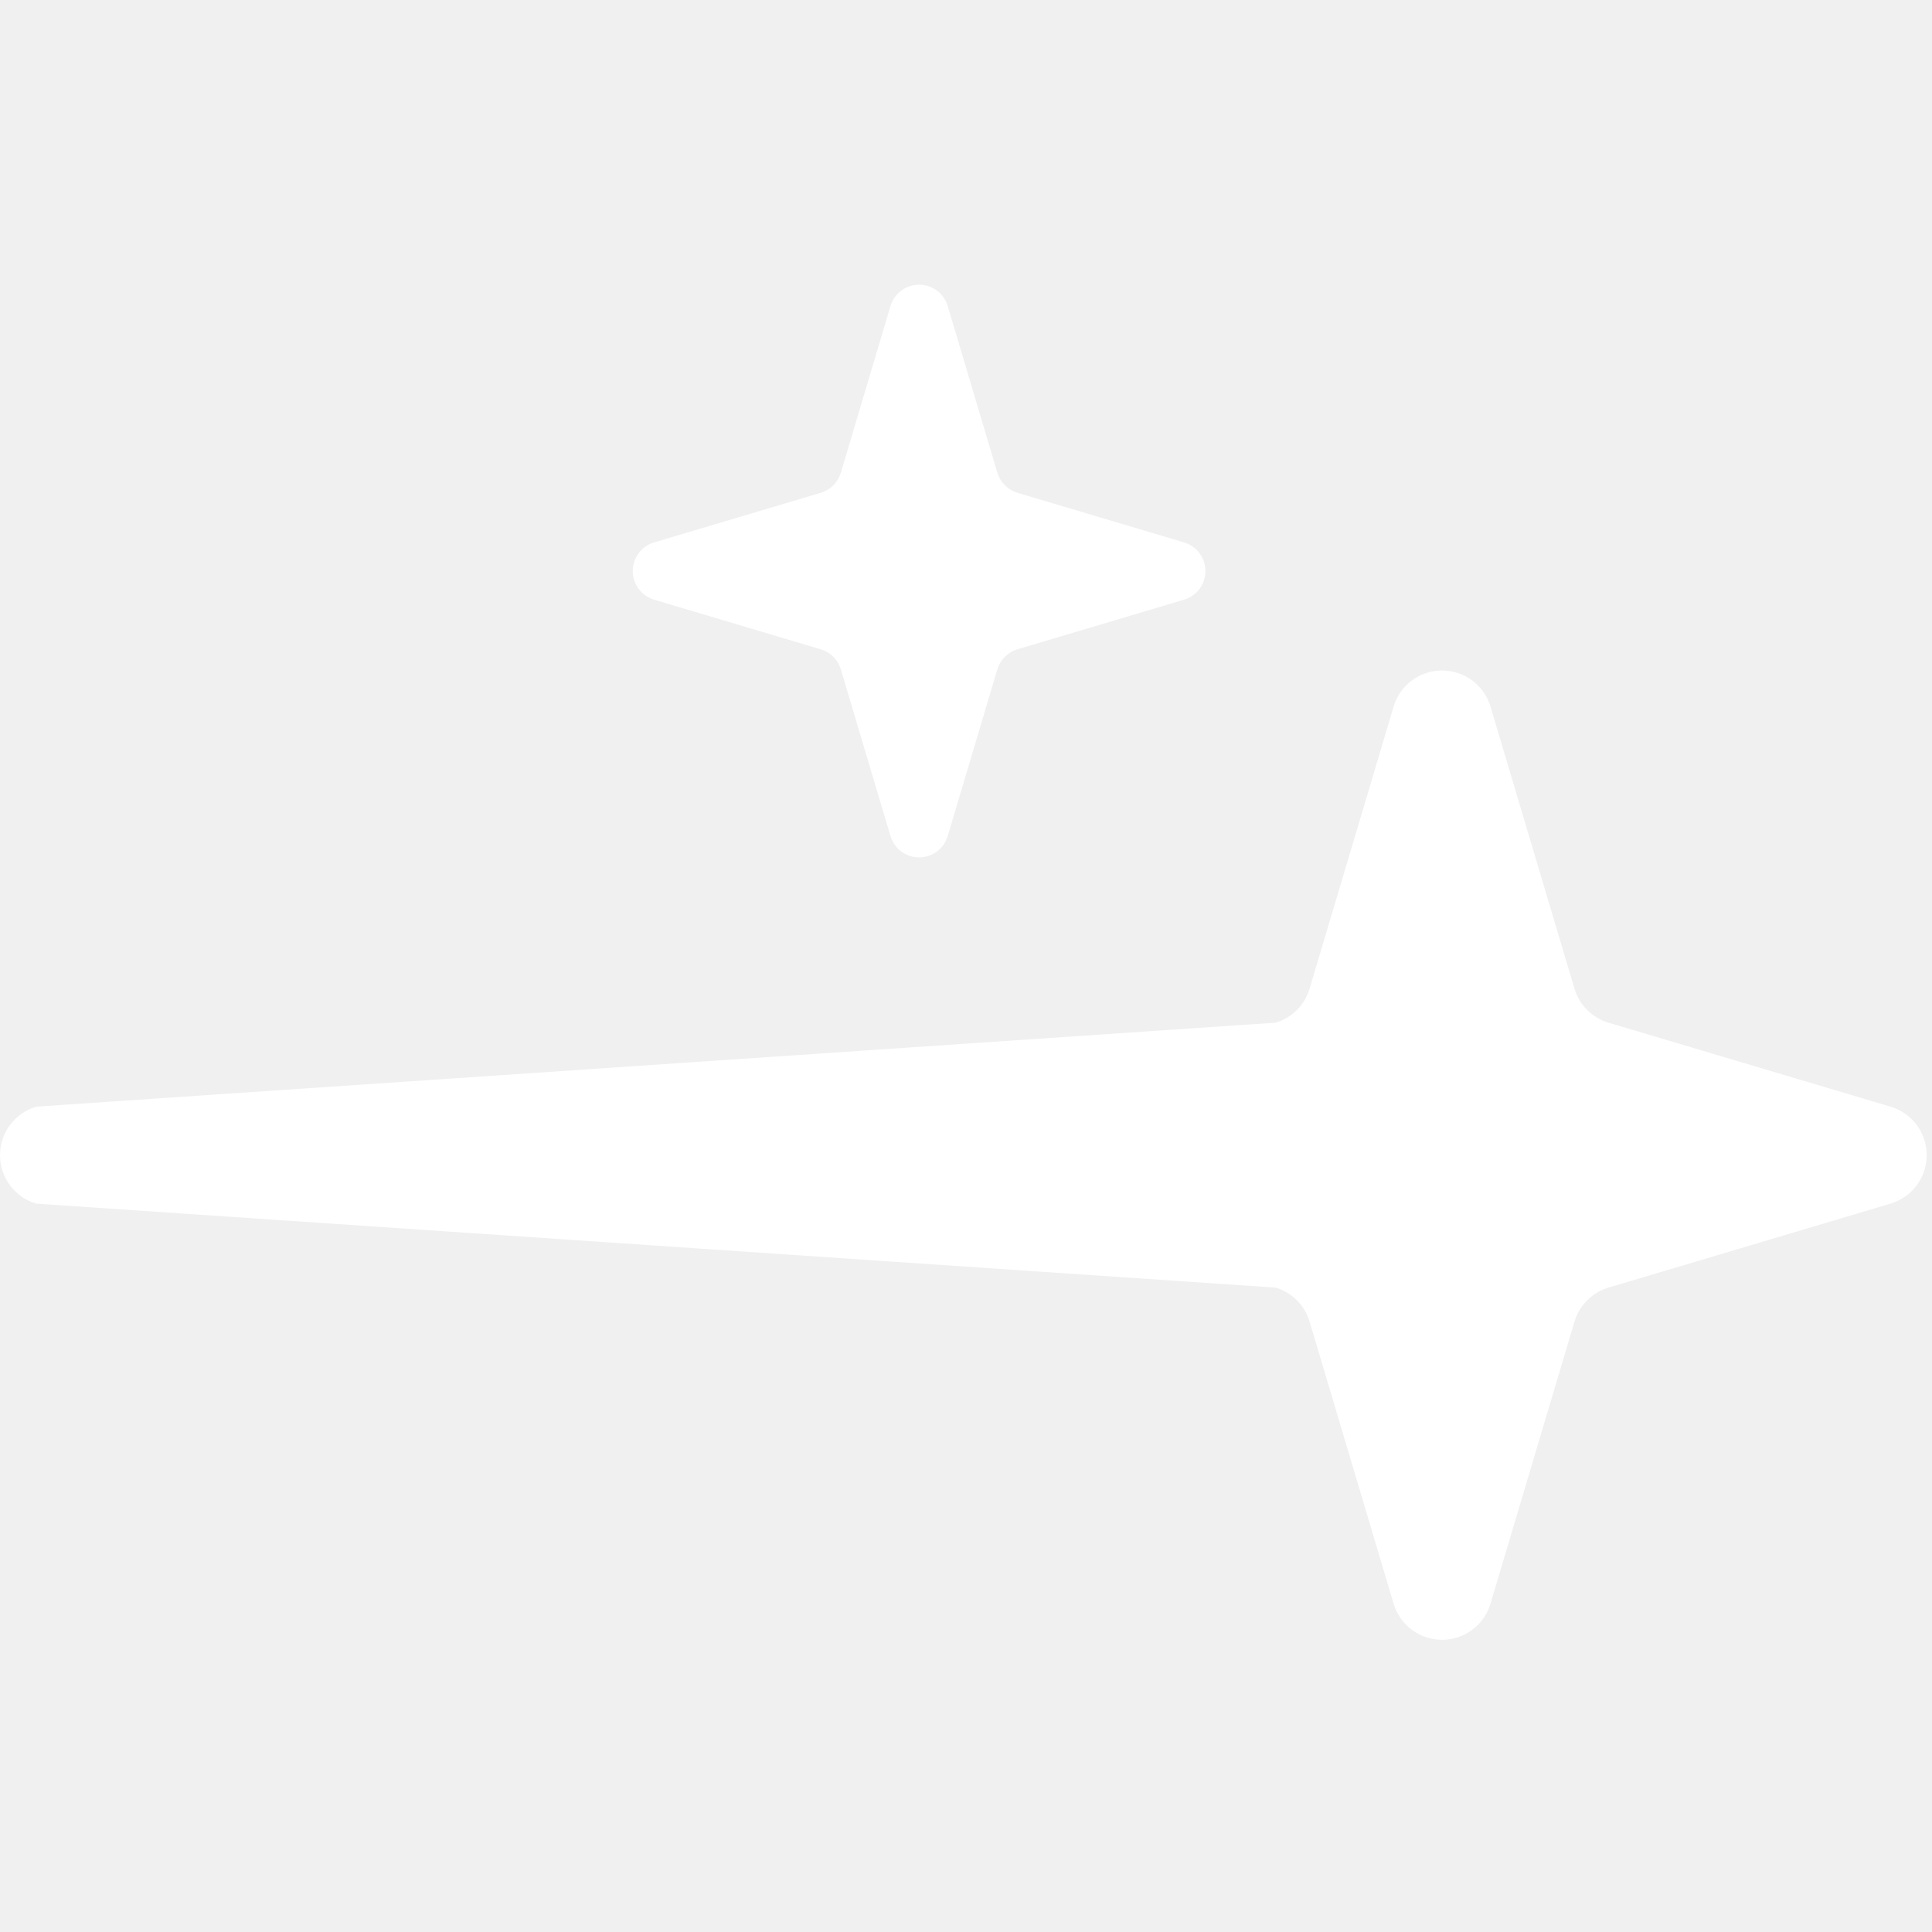
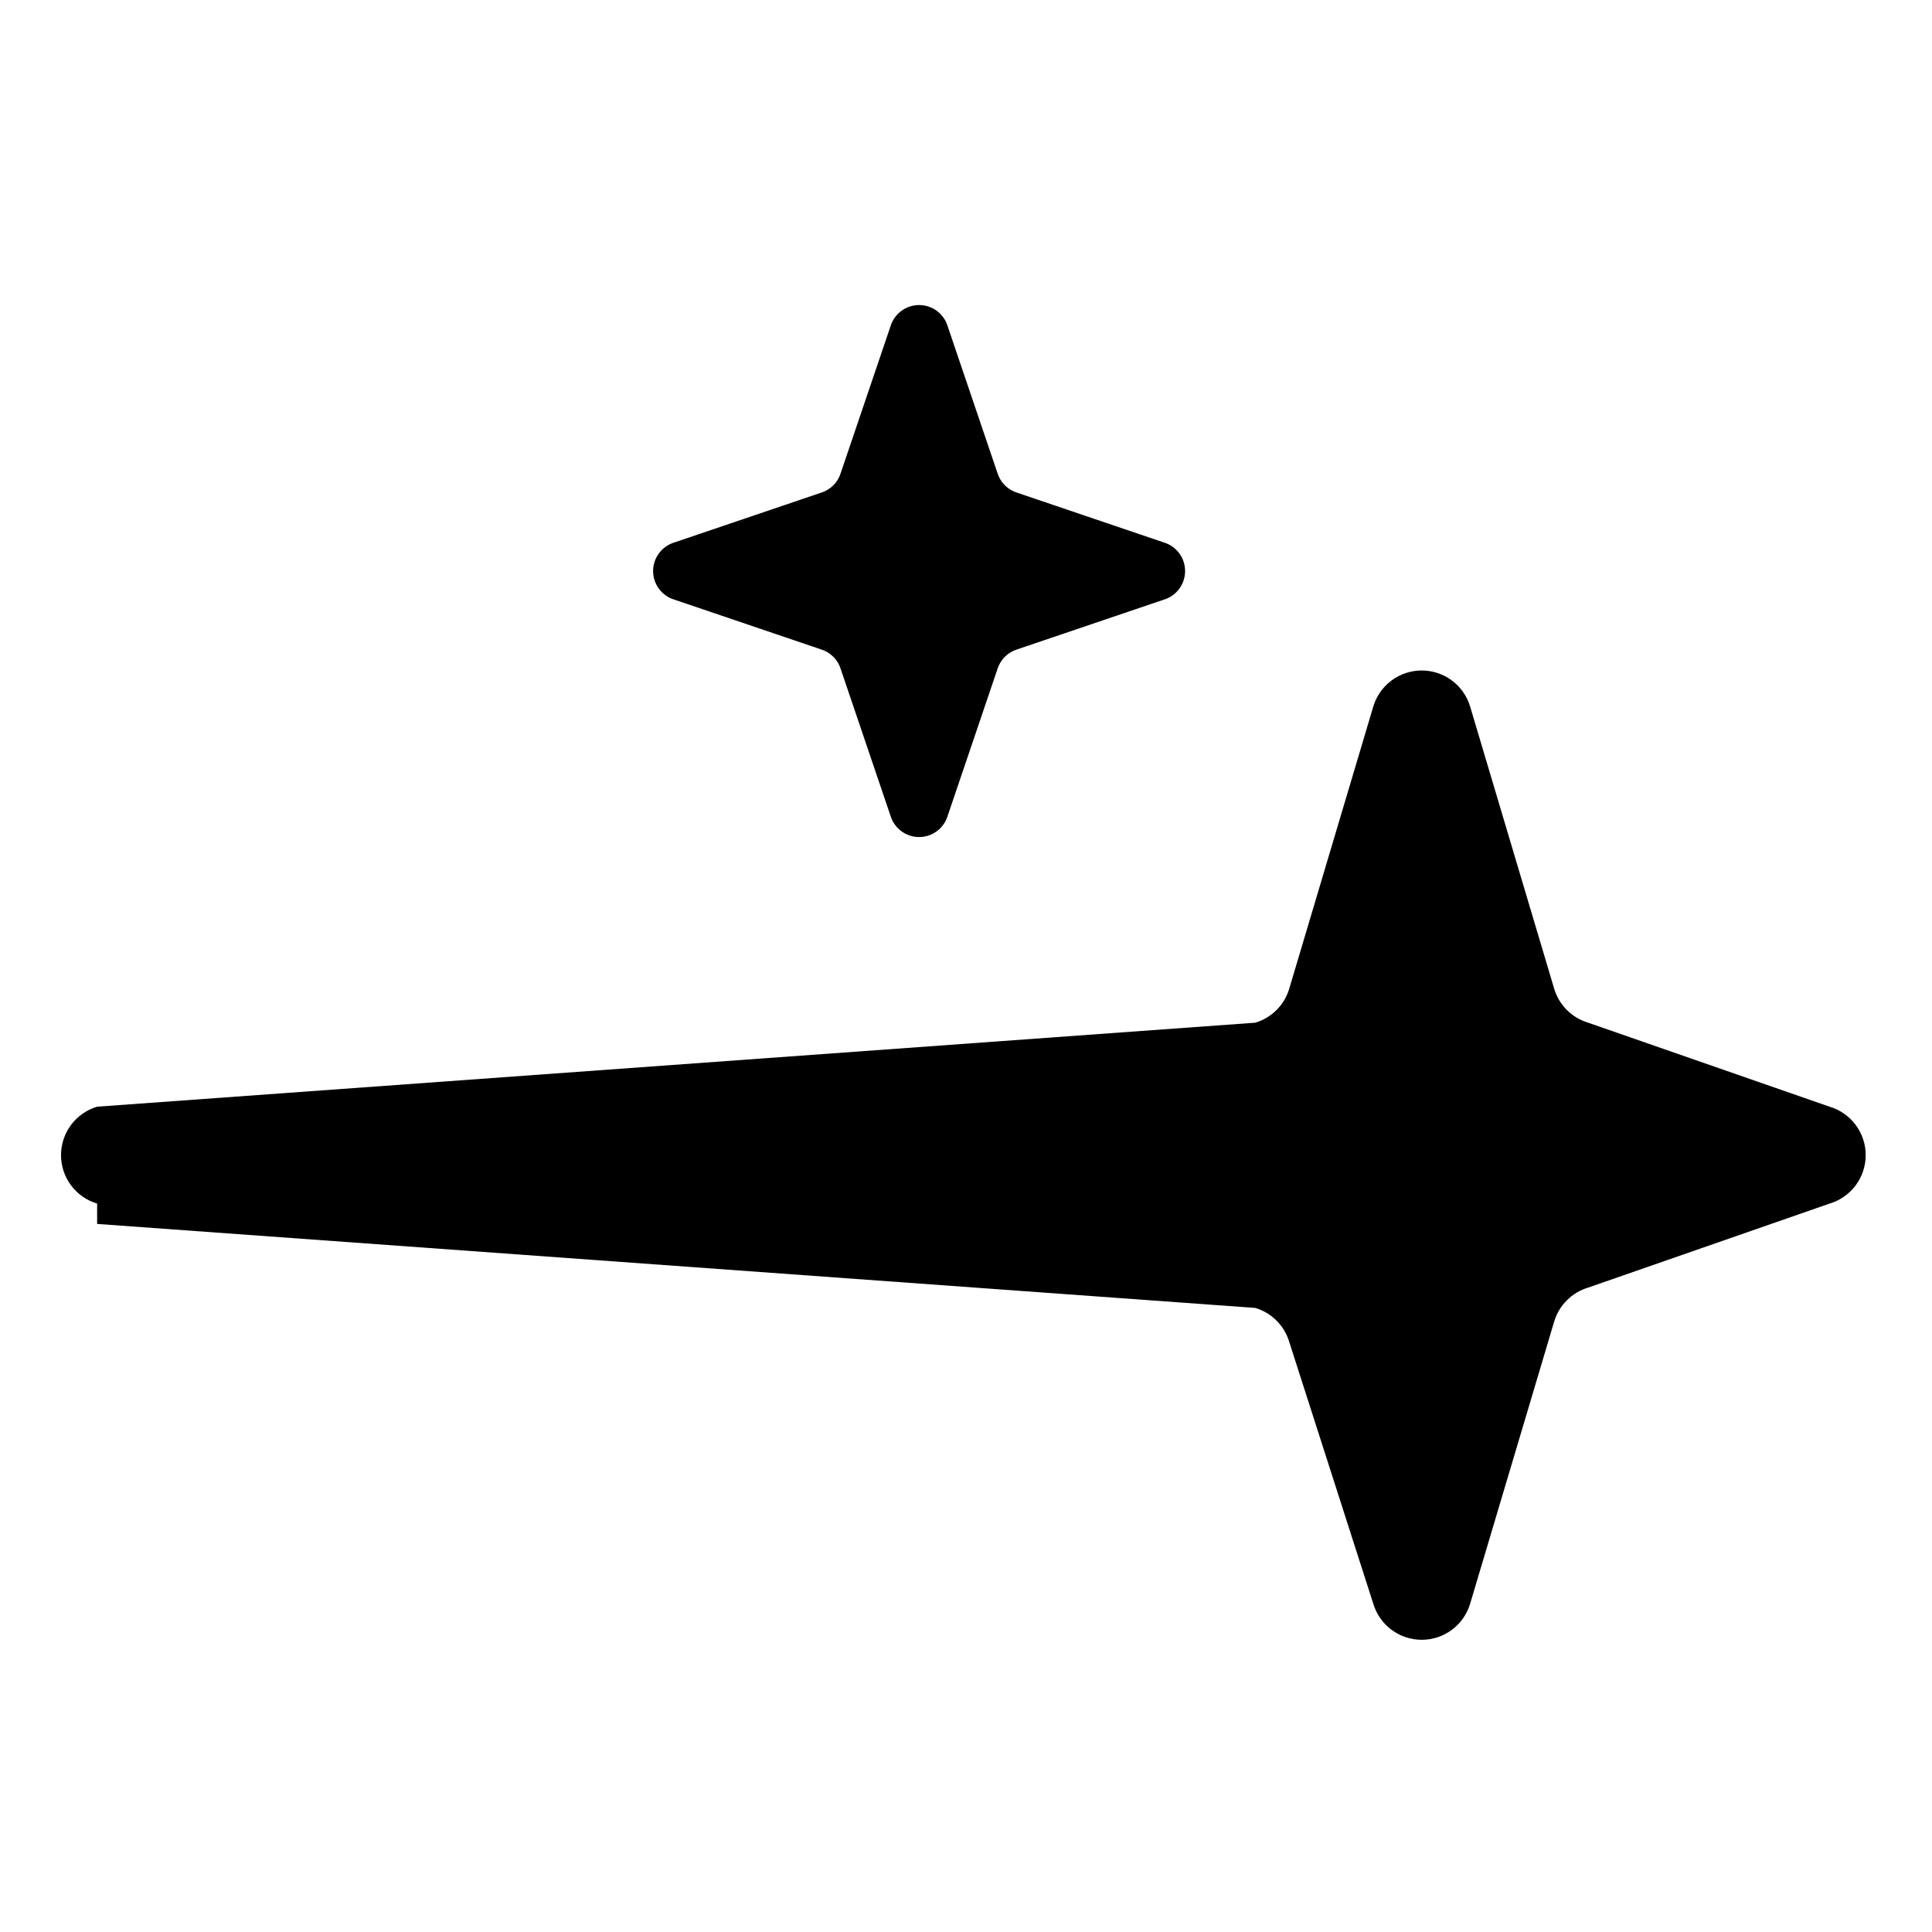
<svg xmlns="http://www.w3.org/2000/svg" width="95" height="95" viewBox="0 0 95 95" fill="none">
-   <path fill-rule="evenodd" clip-rule="evenodd" d="M1.776 59.183L62.723 63.313C63.118 63.431 63.479 63.646 63.771 63.938C64.063 64.23 64.278 64.59 64.395 64.986L68.526 78.856C68.679 79.369 68.993 79.819 69.422 80.139C69.852 80.459 70.373 80.632 70.908 80.632C71.444 80.632 71.965 80.459 72.394 80.139C72.823 79.819 73.138 79.369 73.29 78.856L77.421 64.986C77.539 64.59 77.753 64.23 78.046 63.938C78.338 63.646 78.698 63.431 79.094 63.313L92.963 59.183C93.476 59.03 93.927 58.715 94.247 58.286C94.567 57.857 94.74 57.336 94.74 56.8C94.74 56.265 94.567 55.744 94.247 55.315C93.927 54.885 93.476 54.571 92.963 54.418L79.094 50.288C78.698 50.17 78.338 49.955 78.046 49.663C77.754 49.371 77.539 49.011 77.421 48.615L73.29 34.745C73.138 34.232 72.823 33.782 72.394 33.462C71.965 33.142 71.444 32.969 70.908 32.969C70.373 32.969 69.852 33.142 69.422 33.462C68.993 33.782 68.679 34.232 68.526 34.745L64.395 48.615C64.278 49.011 64.063 49.371 63.771 49.663C63.479 49.955 63.118 50.17 62.723 50.288L1.776 54.418C1.263 54.571 0.813 54.885 0.493 55.315C0.173 55.744 2.24755e-06 56.265 0 56.8C-2.24751e-06 57.336 0.173 57.857 0.493 58.286C0.813 58.715 1.263 59.03 1.776 59.183Z" fill="white" />
-   <path fill-rule="evenodd" clip-rule="evenodd" d="M32.164 29.487L40.358 31.927C40.592 31.997 40.804 32.124 40.977 32.296C41.15 32.469 41.276 32.681 41.346 32.915L43.786 41.109C43.877 41.413 44.062 41.678 44.316 41.868C44.57 42.057 44.877 42.159 45.194 42.159C45.51 42.159 45.818 42.057 46.072 41.868C46.325 41.678 46.511 41.413 46.601 41.109L49.041 32.915C49.111 32.681 49.238 32.469 49.41 32.296C49.583 32.124 49.796 31.997 50.03 31.927L58.224 29.487C58.527 29.397 58.793 29.211 58.982 28.957C59.171 28.704 59.273 28.396 59.273 28.079C59.273 27.763 59.171 27.455 58.982 27.202C58.793 26.948 58.527 26.762 58.224 26.672L50.03 24.232C49.796 24.162 49.583 24.035 49.41 23.863C49.238 23.69 49.111 23.477 49.041 23.243L46.601 15.049C46.511 14.746 46.325 14.48 46.072 14.291C45.818 14.102 45.51 14 45.194 14C44.877 14 44.569 14.102 44.316 14.291C44.062 14.48 43.877 14.746 43.786 15.049L41.346 23.243C41.276 23.477 41.15 23.69 40.977 23.863C40.804 24.035 40.592 24.162 40.358 24.232L32.164 26.672C31.86 26.762 31.595 26.948 31.405 27.202C31.216 27.455 31.114 27.763 31.114 28.079C31.114 28.396 31.216 28.704 31.405 28.957C31.595 29.211 31.86 29.397 32.164 29.487Z" fill="white" />
+   <rect width="95" height="95" fill="white" />
+   <path fill-rule="evenodd" clip-rule="evenodd" d="M4.776 60.183L61.723 64.313C62.118 64.431 62.479 64.646 62.771 64.938C63.063 65.23 63.278 65.59 63.395 65.986L67.526 78.856C67.679 79.369 67.993 79.819 68.422 80.139C68.852 80.459 69.373 80.632 69.908 80.632C70.444 80.632 70.965 80.459 71.394 80.139C71.823 79.819 72.138 79.369 72.29 78.856L76.421 64.986C76.539 64.59 76.753 64.23 77.046 63.938C77.338 63.646 77.698 63.431 78.094 63.313L89.963 59.183C90.476 59.03 90.927 58.715 91.247 58.286C91.567 57.857 91.74 57.336 91.74 56.8C91.74 56.265 91.567 55.744 91.247 55.315C90.927 54.885 90.476 54.571 89.963 54.418L78.094 50.288C77.698 50.17 77.338 49.955 77.046 49.663C76.754 49.371 76.539 49.011 76.421 48.615L72.29 34.745C72.138 34.232 71.823 33.782 71.394 33.462C70.965 33.142 70.444 32.969 69.908 32.969C69.373 32.969 68.852 33.142 68.422 33.462C67.993 33.782 67.679 34.232 67.526 34.745L63.395 48.615C63.278 49.011 63.063 49.371 62.771 49.663C62.479 49.955 62.118 50.17 61.723 50.288L4.776 54.418C4.263 54.571 3.813 54.885 3.493 55.315C3.173 55.744 3 56.265 3 56.8C3 57.336 3.173 57.857 3.493 58.286C3.813 58.715 4.263 59.03 4.776 59.183Z" fill="black" />
+   <path fill-rule="evenodd" clip-rule="evenodd" d="M33.164 29.487L40.358 31.927C40.592 31.997 40.804 32.124 40.977 32.296C41.15 32.469 41.276 32.681 41.346 32.915L43.786 40.109C43.877 40.413 44.062 40.678 44.316 40.868C44.57 41.057 44.877 41.159 45.194 41.159C45.51 41.159 45.818 41.057 46.072 40.868C46.325 40.678 46.511 40.413 46.601 40.109L49.041 32.915C49.111 32.681 49.238 32.469 49.41 32.296C49.583 32.124 49.796 31.997 50.03 31.927L57.224 29.487C57.527 29.397 57.793 29.211 57.982 28.957C58.171 28.704 58.273 28.396 58.273 28.079C58.273 27.763 58.171 27.455 57.982 27.202C57.793 26.948 57.527 26.762 57.224 26.672L50.03 24.232C49.796 24.162 49.583 24.035 49.41 23.863C49.238 23.69 49.111 23.477 49.041 23.243L46.601 16.049C46.511 15.746 46.325 15.48 46.072 15.291C45.818 15.102 45.51 15 45.194 15C44.877 15 44.569 15.102 44.316 15.291C44.062 15.48 43.877 15.746 43.786 16.049L41.346 23.243C41.276 23.477 41.15 23.69 40.977 23.863C40.804 24.035 40.592 24.162 40.358 24.232L33.164 26.672C32.861 26.762 32.595 26.948 32.406 27.202C32.216 27.455 32.114 27.763 32.114 28.079C32.114 28.396 32.216 28.704 32.406 28.957C32.595 29.211 32.861 29.397 33.164 29.487Z" fill="black" />
</svg>
